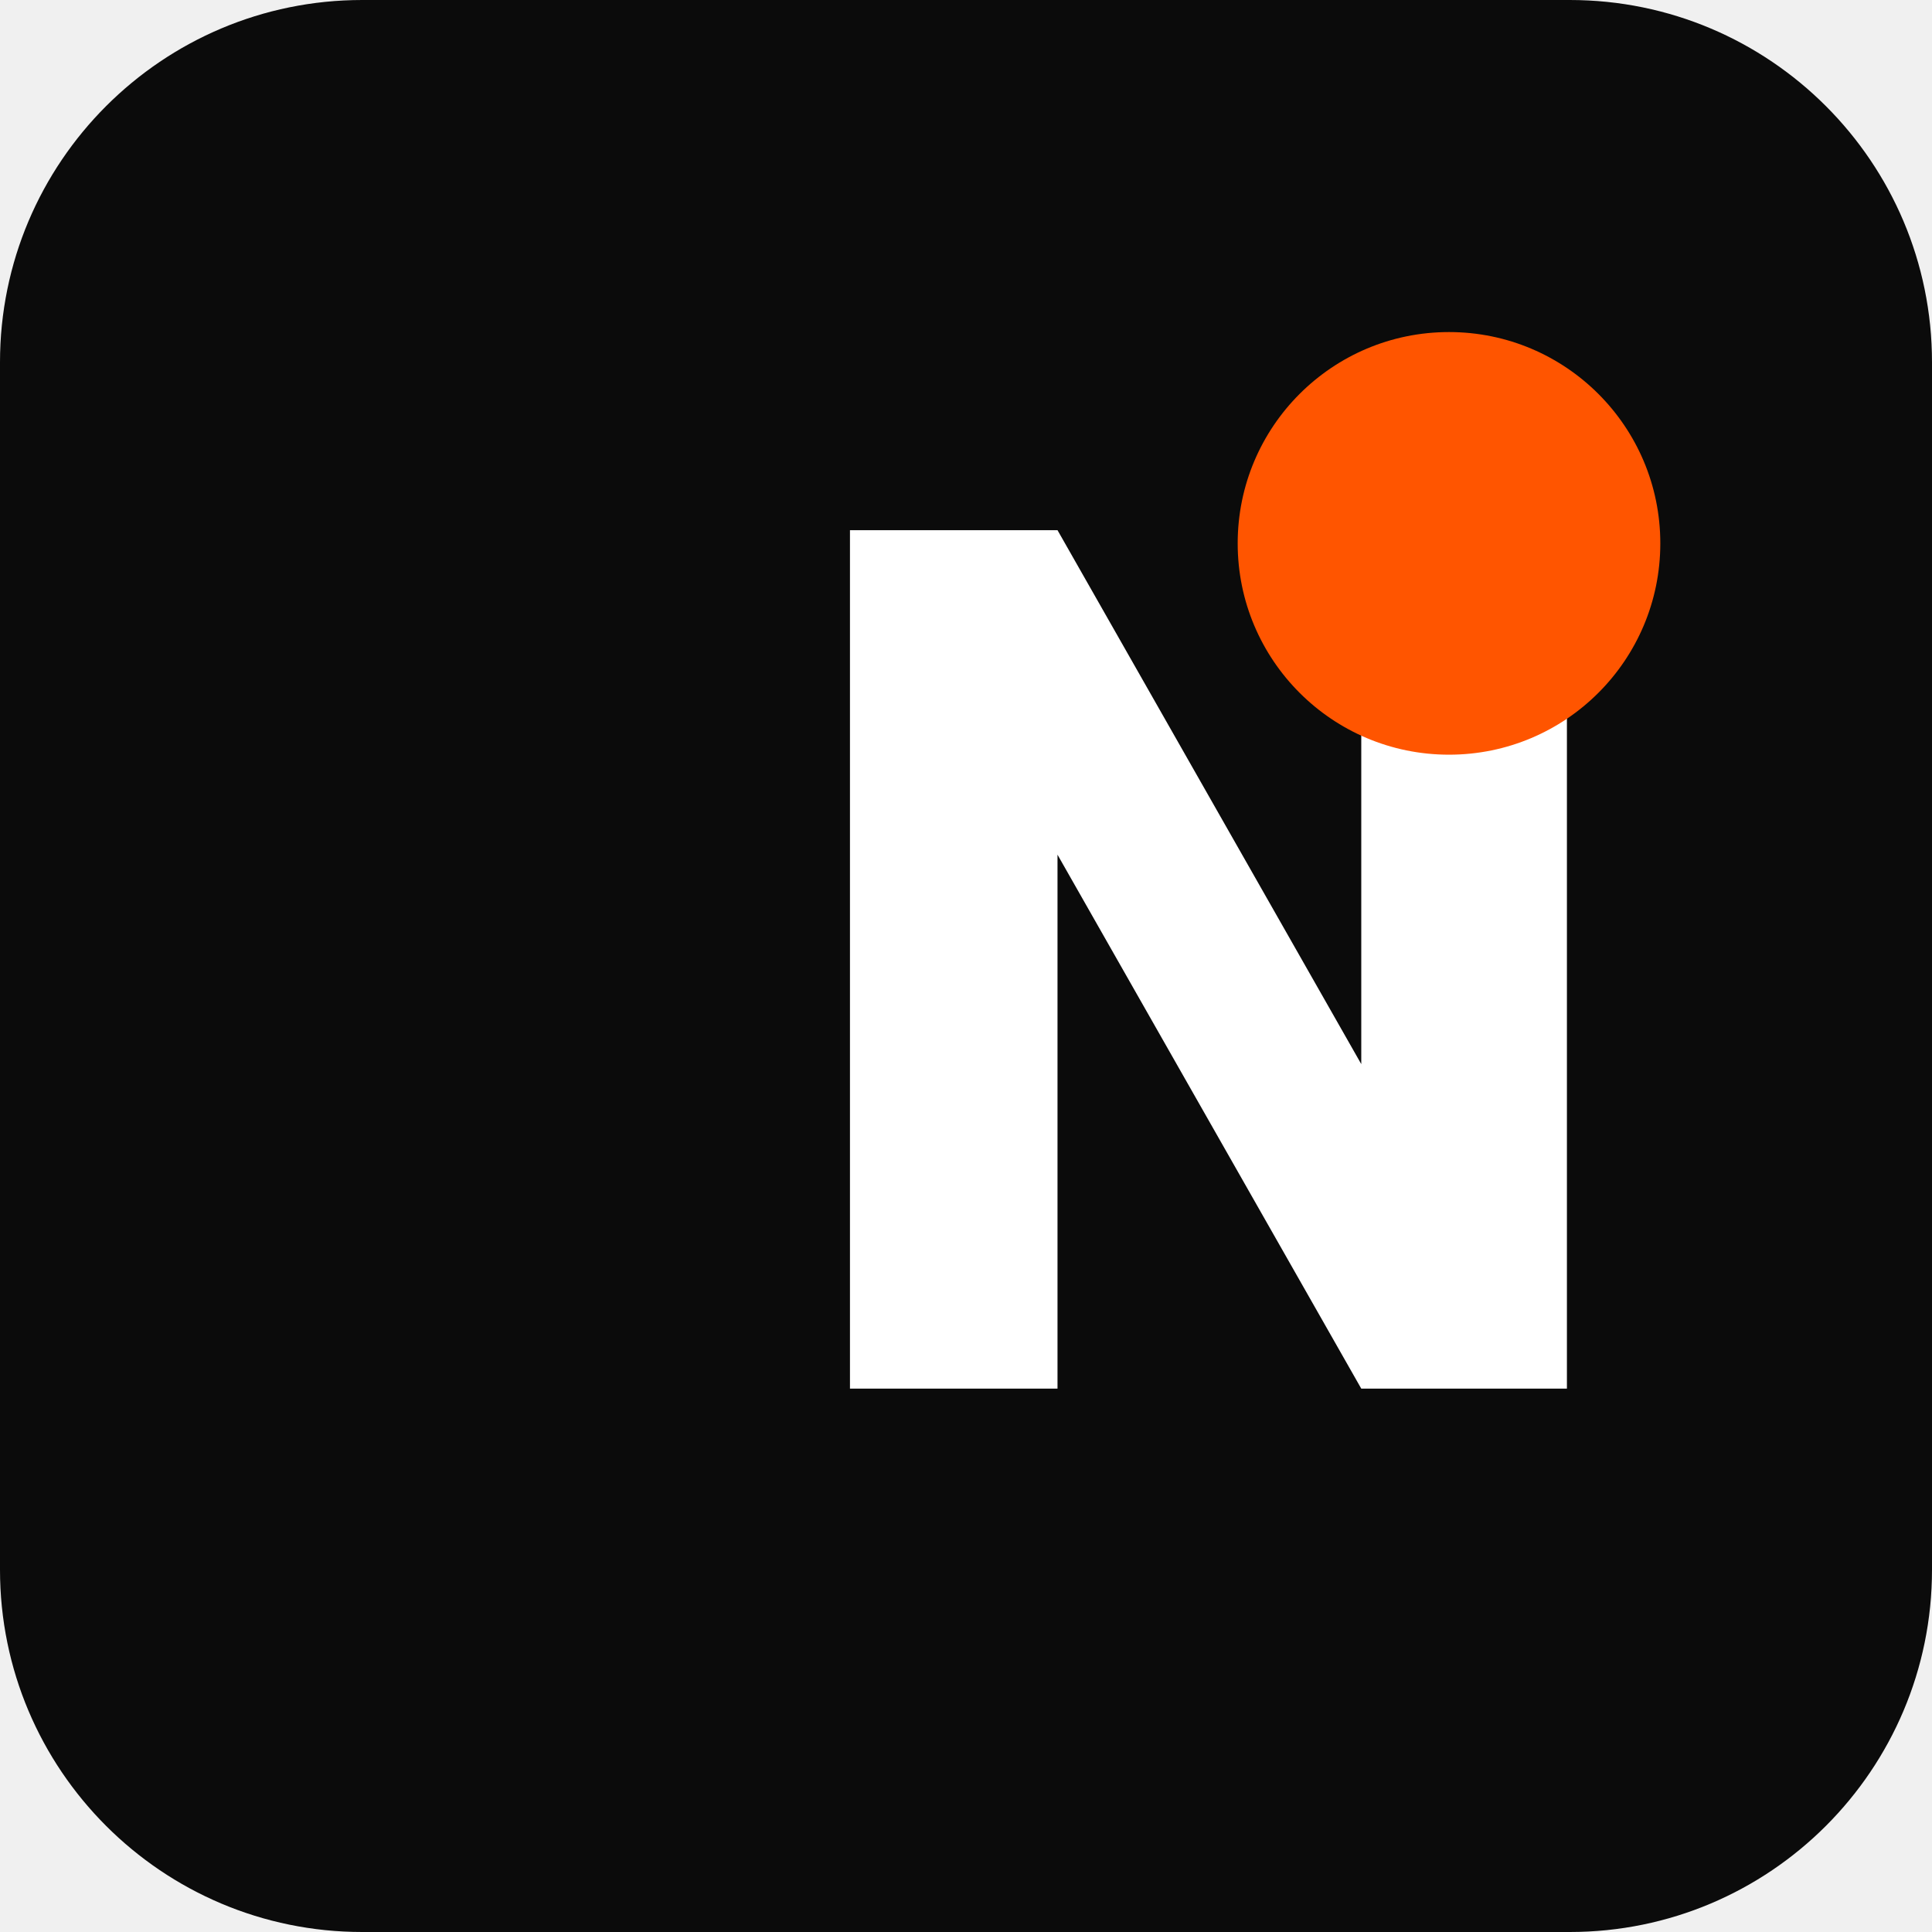
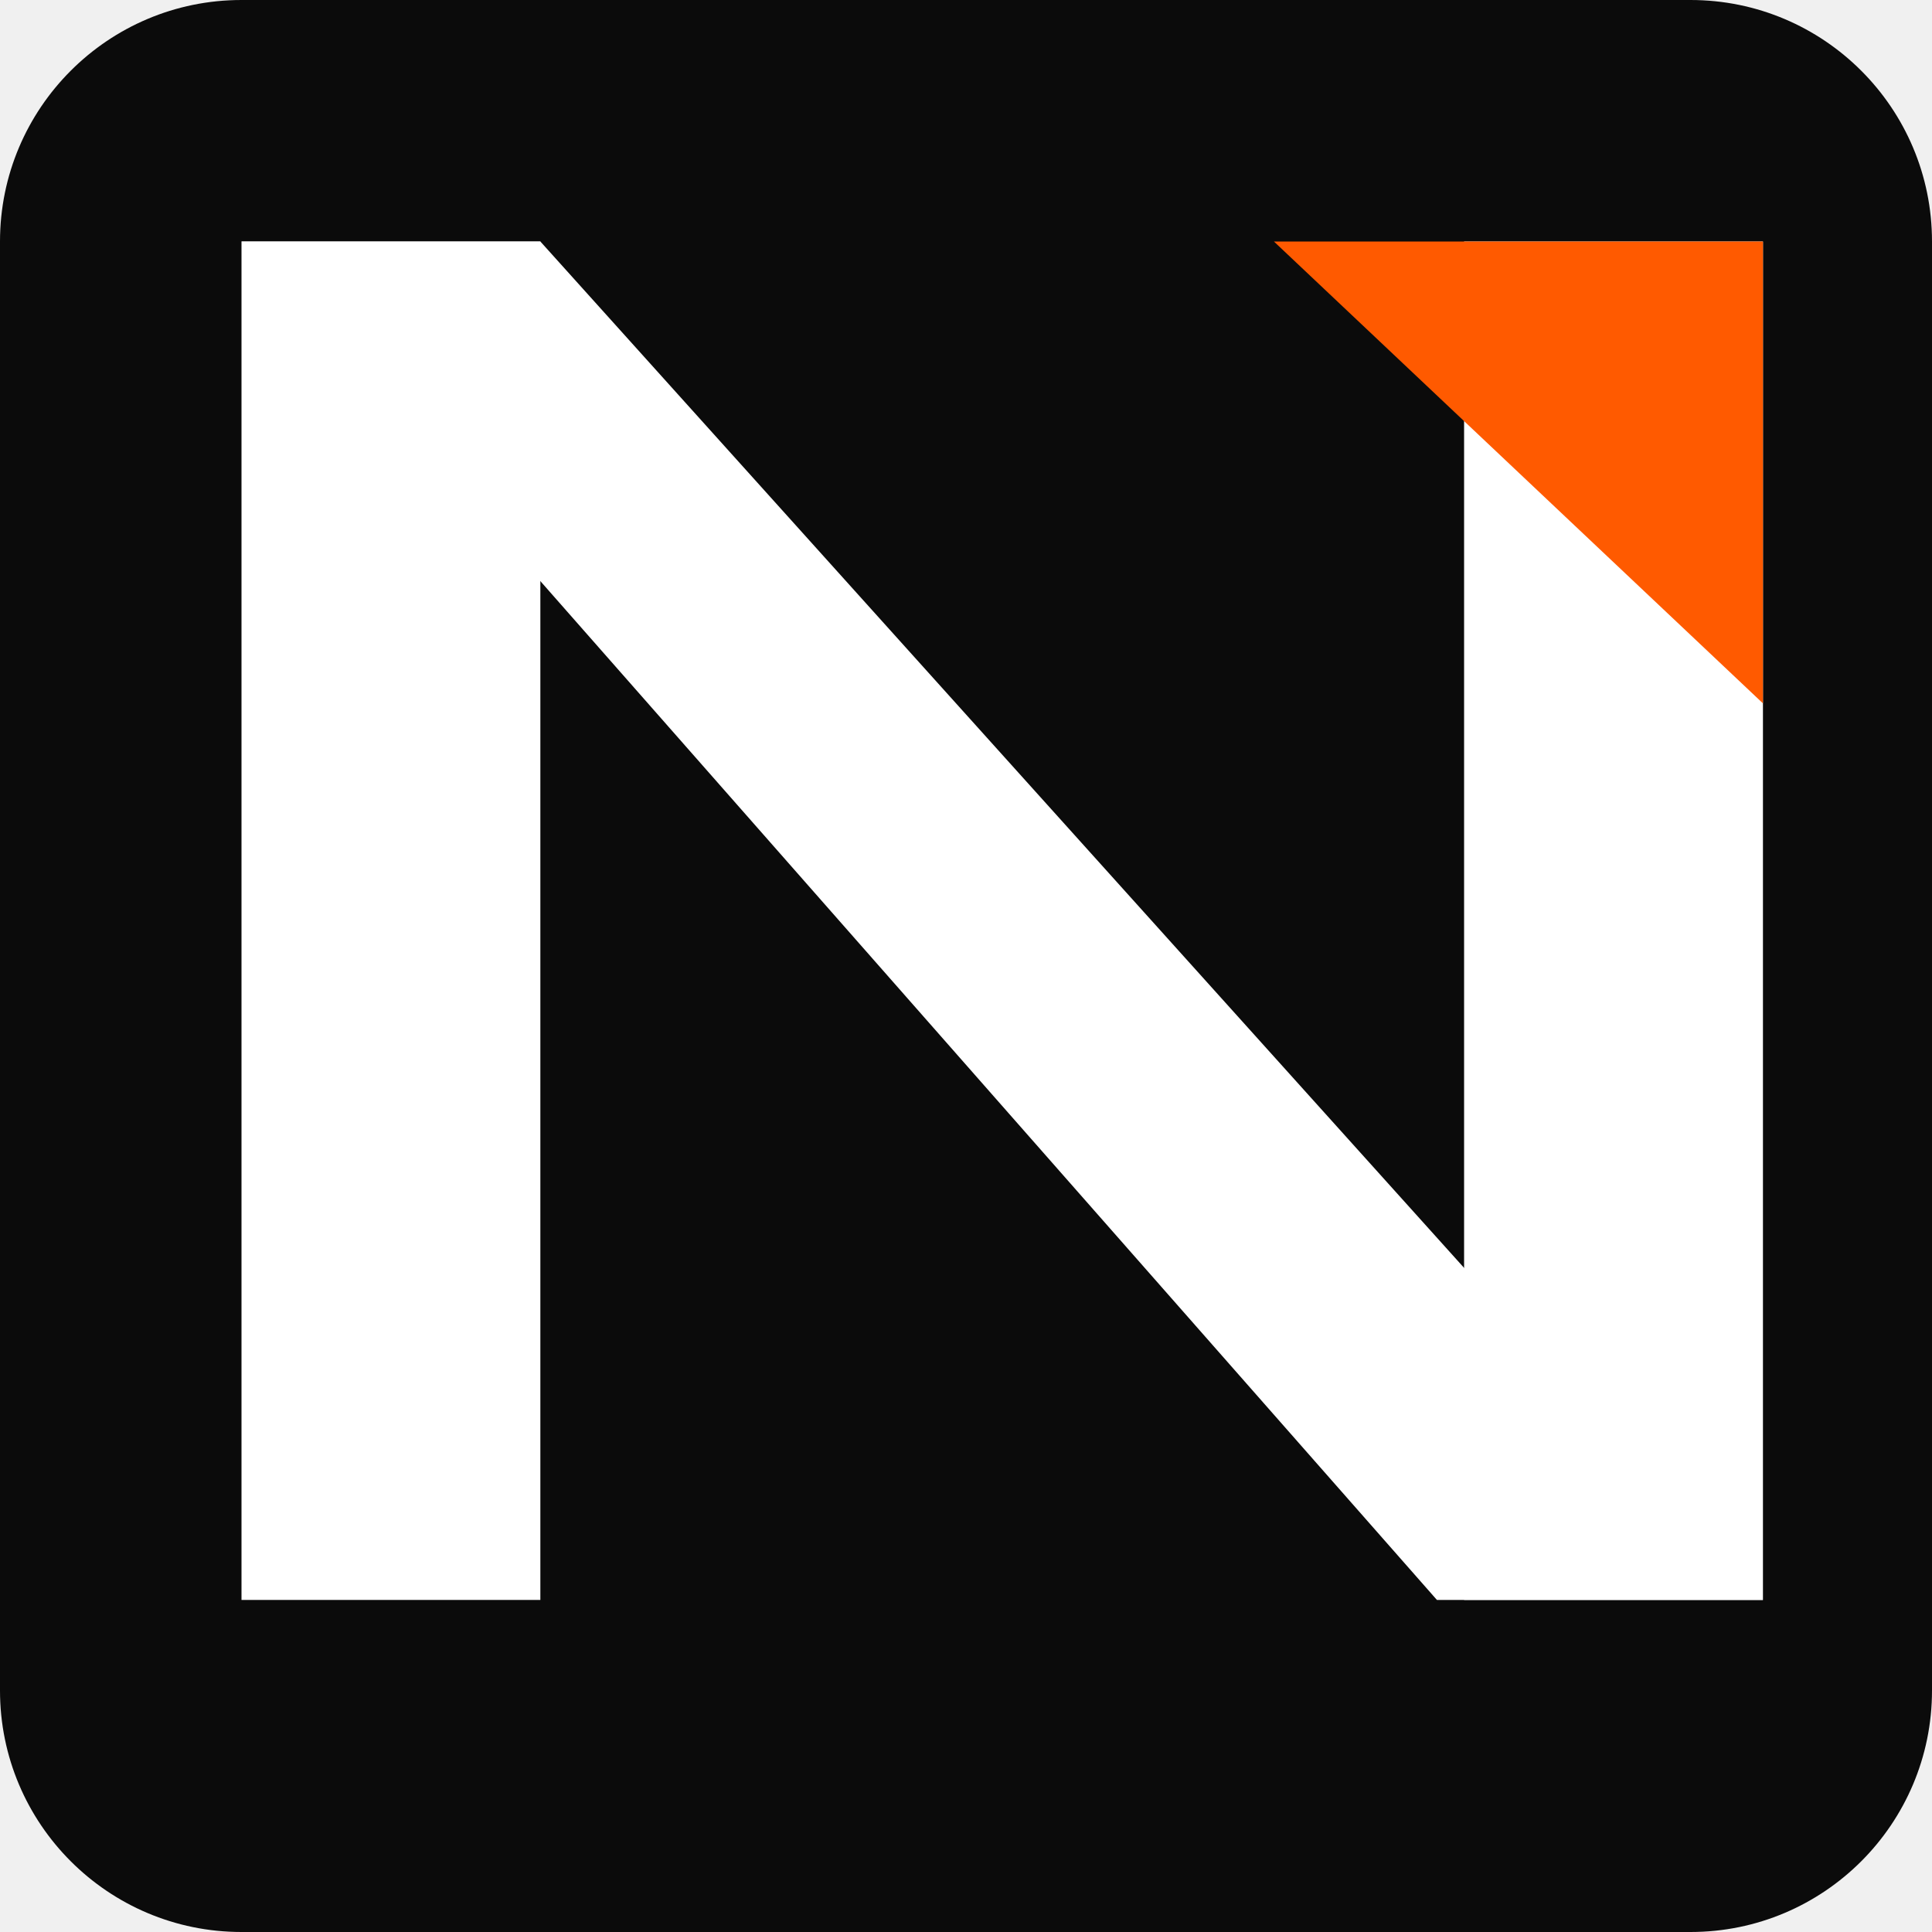
- <svg xmlns="http://www.w3.org/2000/svg" viewBox="0 0 32 32">
-   <rect width="32" height="32" rx="6" fill="#0B0B0B" />
-   <text x="13" y="23" font-family="-apple-system, BlinkMacSystemFont, 'Segoe UI', Roboto, sans-serif" font-weight="900" font-size="20" fill="#FFFFFF">N</text>
-   <circle cx="24" cy="9" r="3.5" fill="#FF5500" />
+ <svg xmlns="http://www.w3.org/2000/svg" width="64" height="64" viewBox="0 0 64 64">
+   <rect width="64" height="64" rx="8" fill="#0B0B0B" />
+   <g transform="translate(8 8) scale(0.45)">
+     <path d="M0 0H22L112 100H88Z" fill="#FFFFFF" />
+     <path d="M0 0H22V100H0Z" fill="#FFFFFF" />
+     <path d="M90 0H112V100H90Z" fill="#FFFFFF" />
+     <path d="M76 0H112V34Z" fill="#FF5A00" />
+   </g>
</svg>
